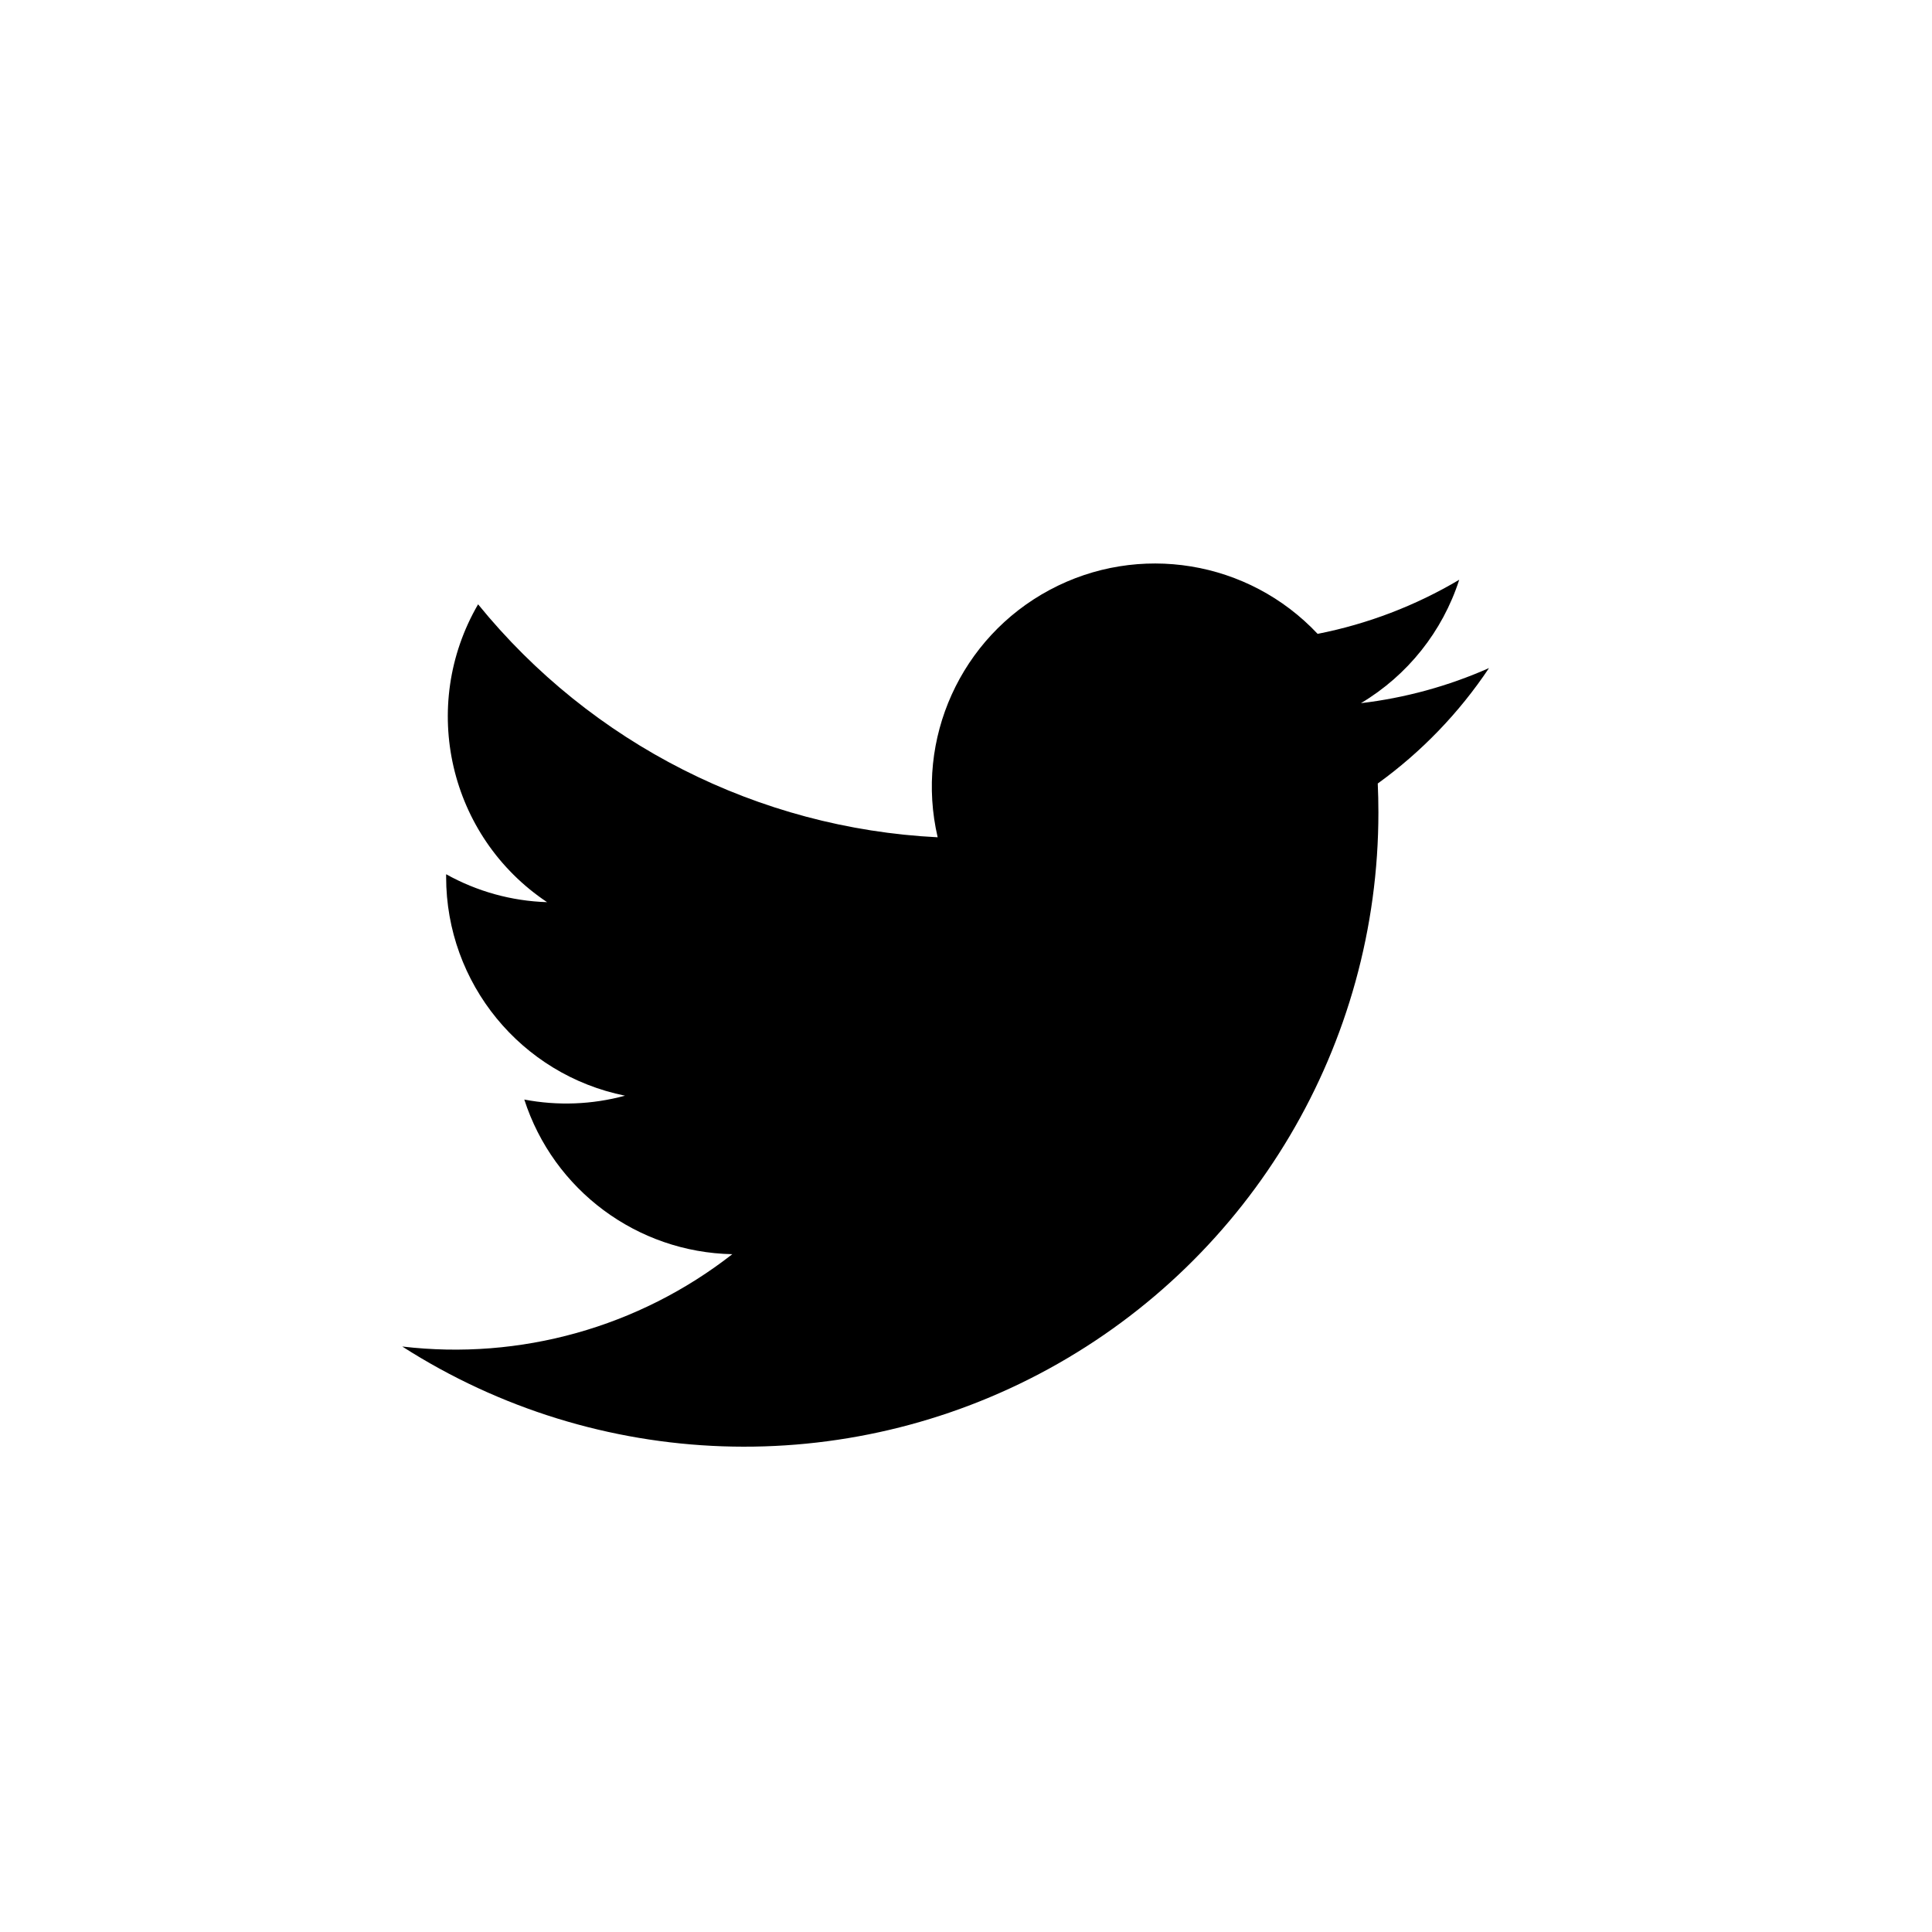
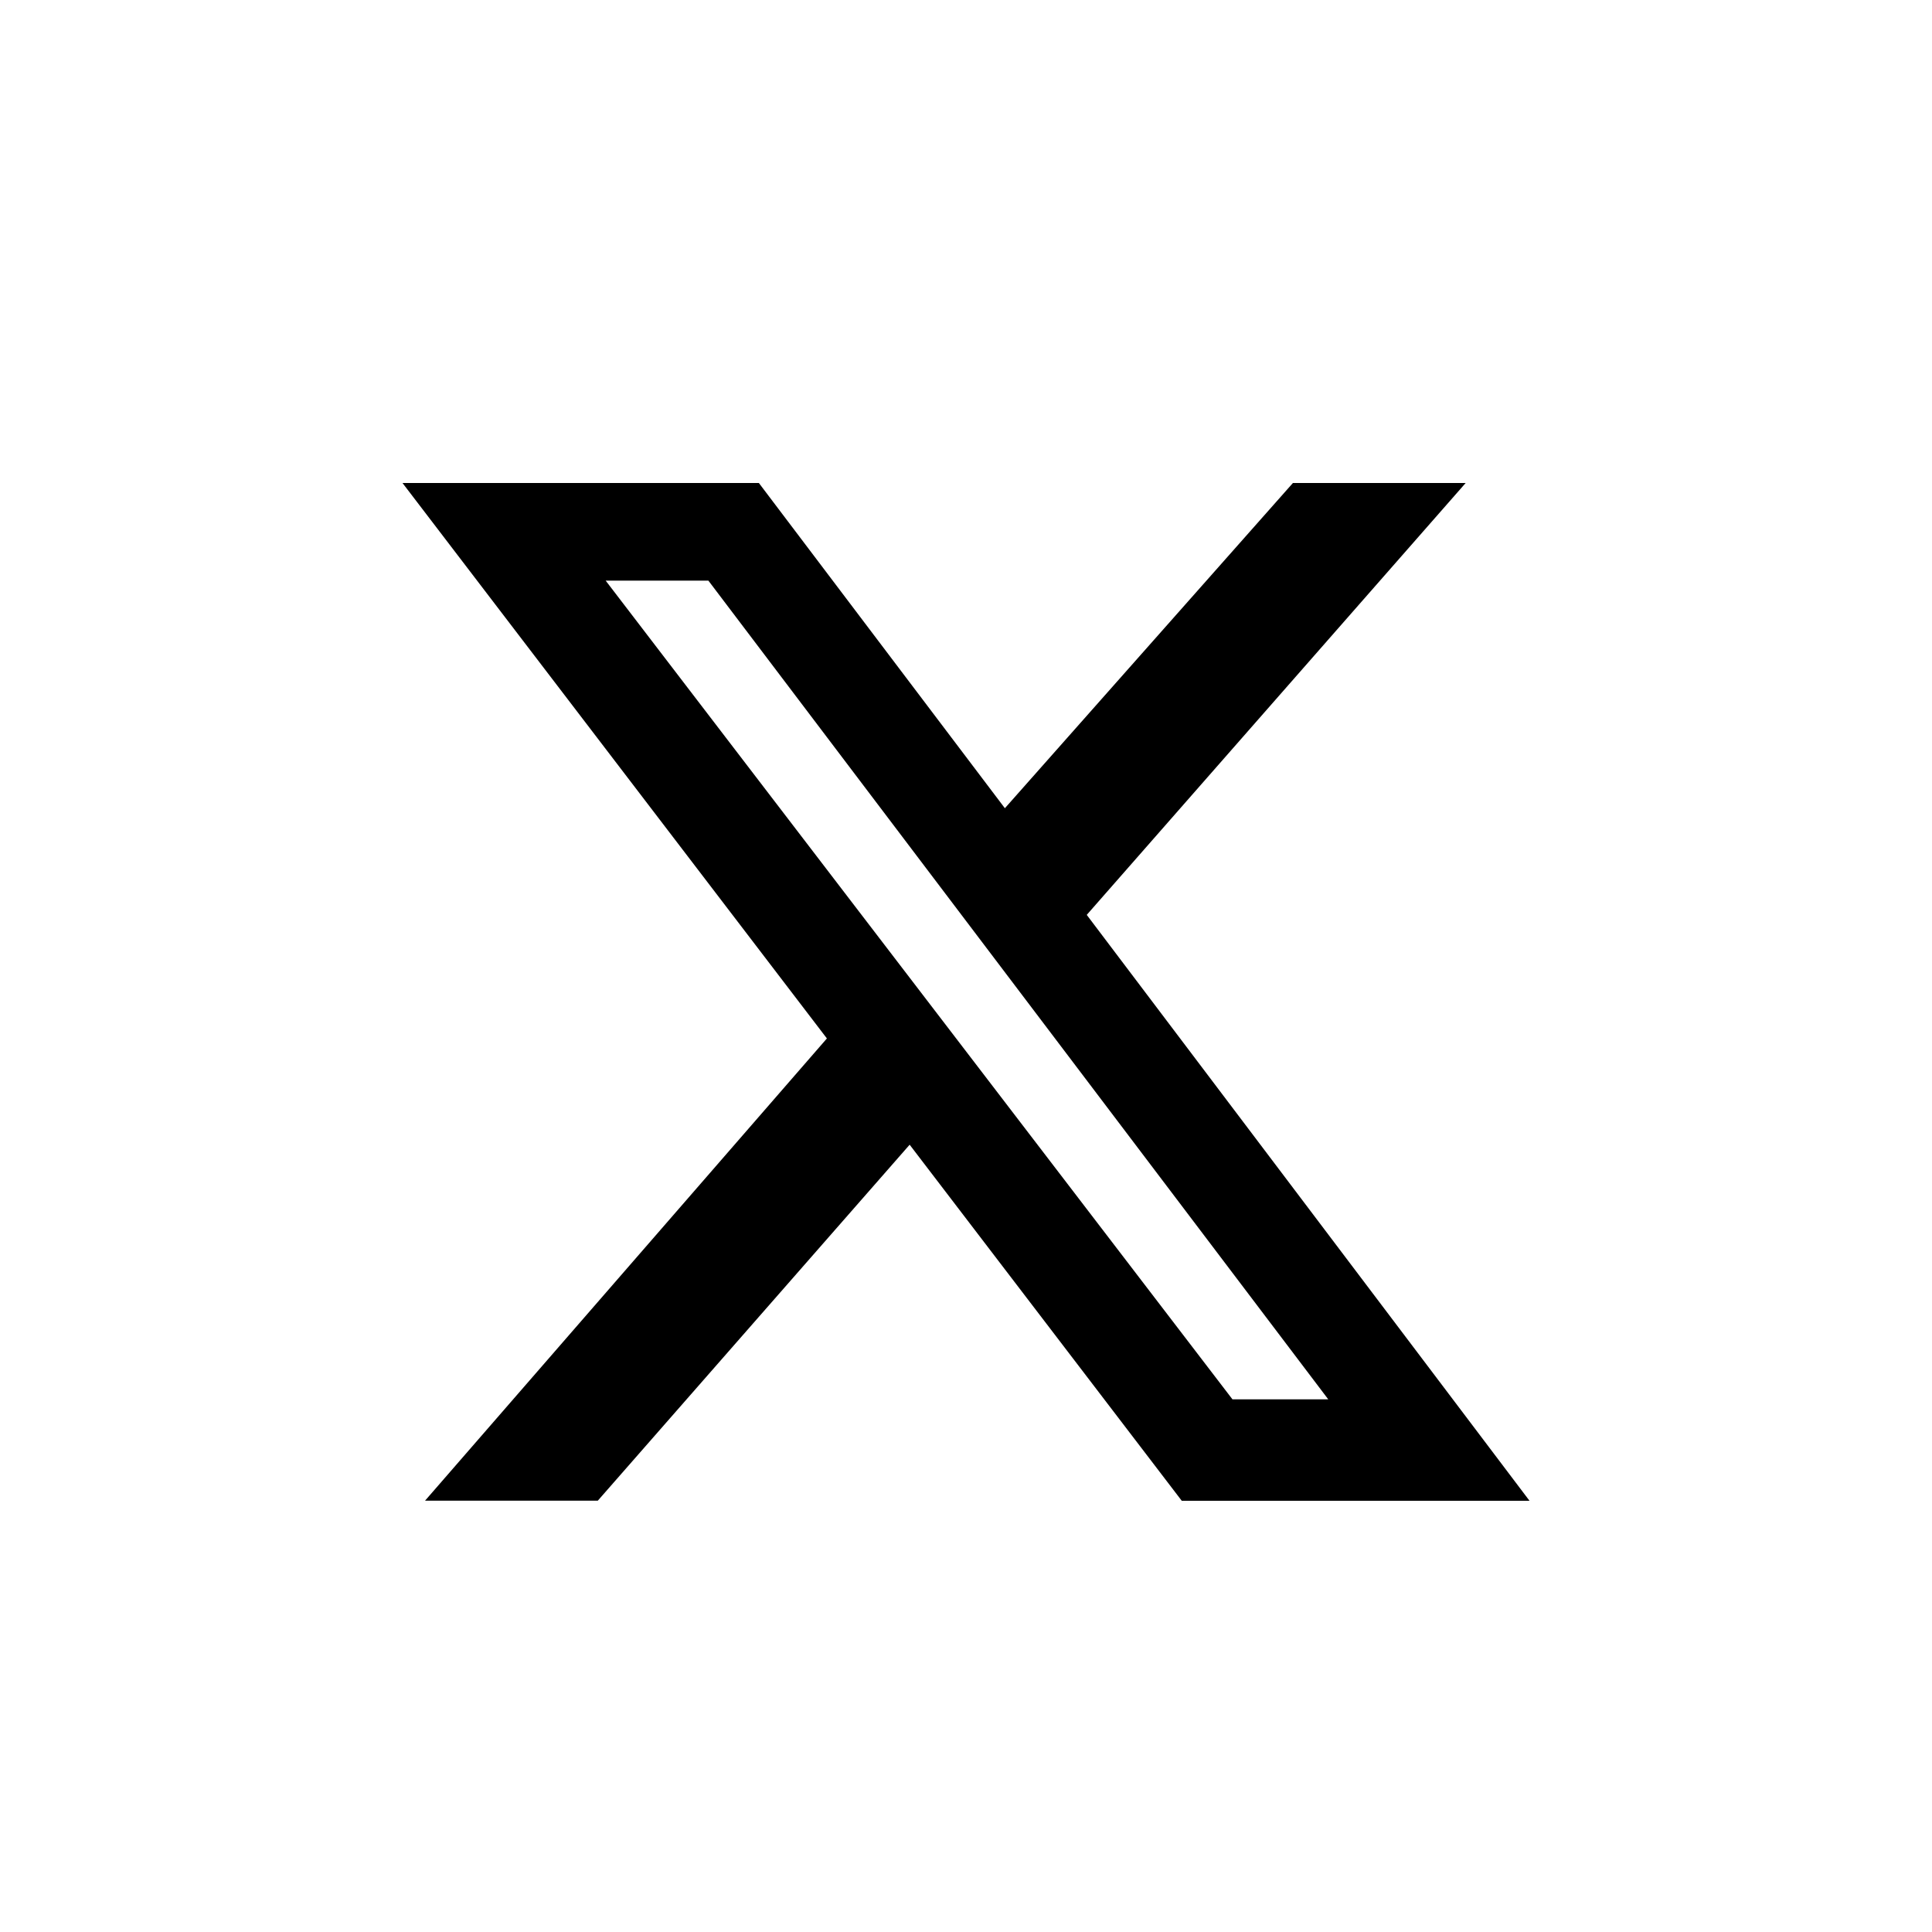
- <svg xmlns="http://www.w3.org/2000/svg" id="icon-sm-twitter" width="24" height="24" viewBox="0 0 24 24">
-   <rect id="Rechteck_1355" data-name="Rechteck 1355" width="24" height="24" fill="none" />
-   <g id="Gruppe_126" data-name="Gruppe 126" transform="translate(5 7)">
-     <path id="Pfad_182" data-name="Pfad 182" d="M38.6,35.327a5.526,5.526,0,0,1-1.591.436A2.777,2.777,0,0,0,38.23,34.23a5.544,5.544,0,0,1-1.759.672,2.772,2.772,0,0,0-4.72,2.527,7.862,7.862,0,0,1-5.709-2.894,2.773,2.773,0,0,0,.857,3.7,2.75,2.75,0,0,1-1.254-.347c0,.012,0,.024,0,.035a2.771,2.771,0,0,0,2.222,2.716,2.781,2.781,0,0,1-1.251.048A2.773,2.773,0,0,0,29.2,42.608a5.591,5.591,0,0,1-4.1,1.147,7.877,7.877,0,0,0,12.126-6.636q0-.18-.008-.358A5.616,5.616,0,0,0,38.6,35.327Z" transform="translate(-25.103 -34.028)" />
-   </g>
+ <svg xmlns="http://www.w3.org/2000/svg" width="24" height="24" viewBox="0 0 24 24">
+   <rect width="24" height="24" fill="none" />
+   <path d="M9.961,0h2.146L7.4,5.365l5.5,7.278H8.58L5.2,8.22,1.326,12.642H-.82L4.172,6.9-1.1,0H3.327L6.383,4.04ZM9.21,11.383H10.4L2.7,1.213H1.424Z" transform="translate(6.1 6)" />
</svg>
